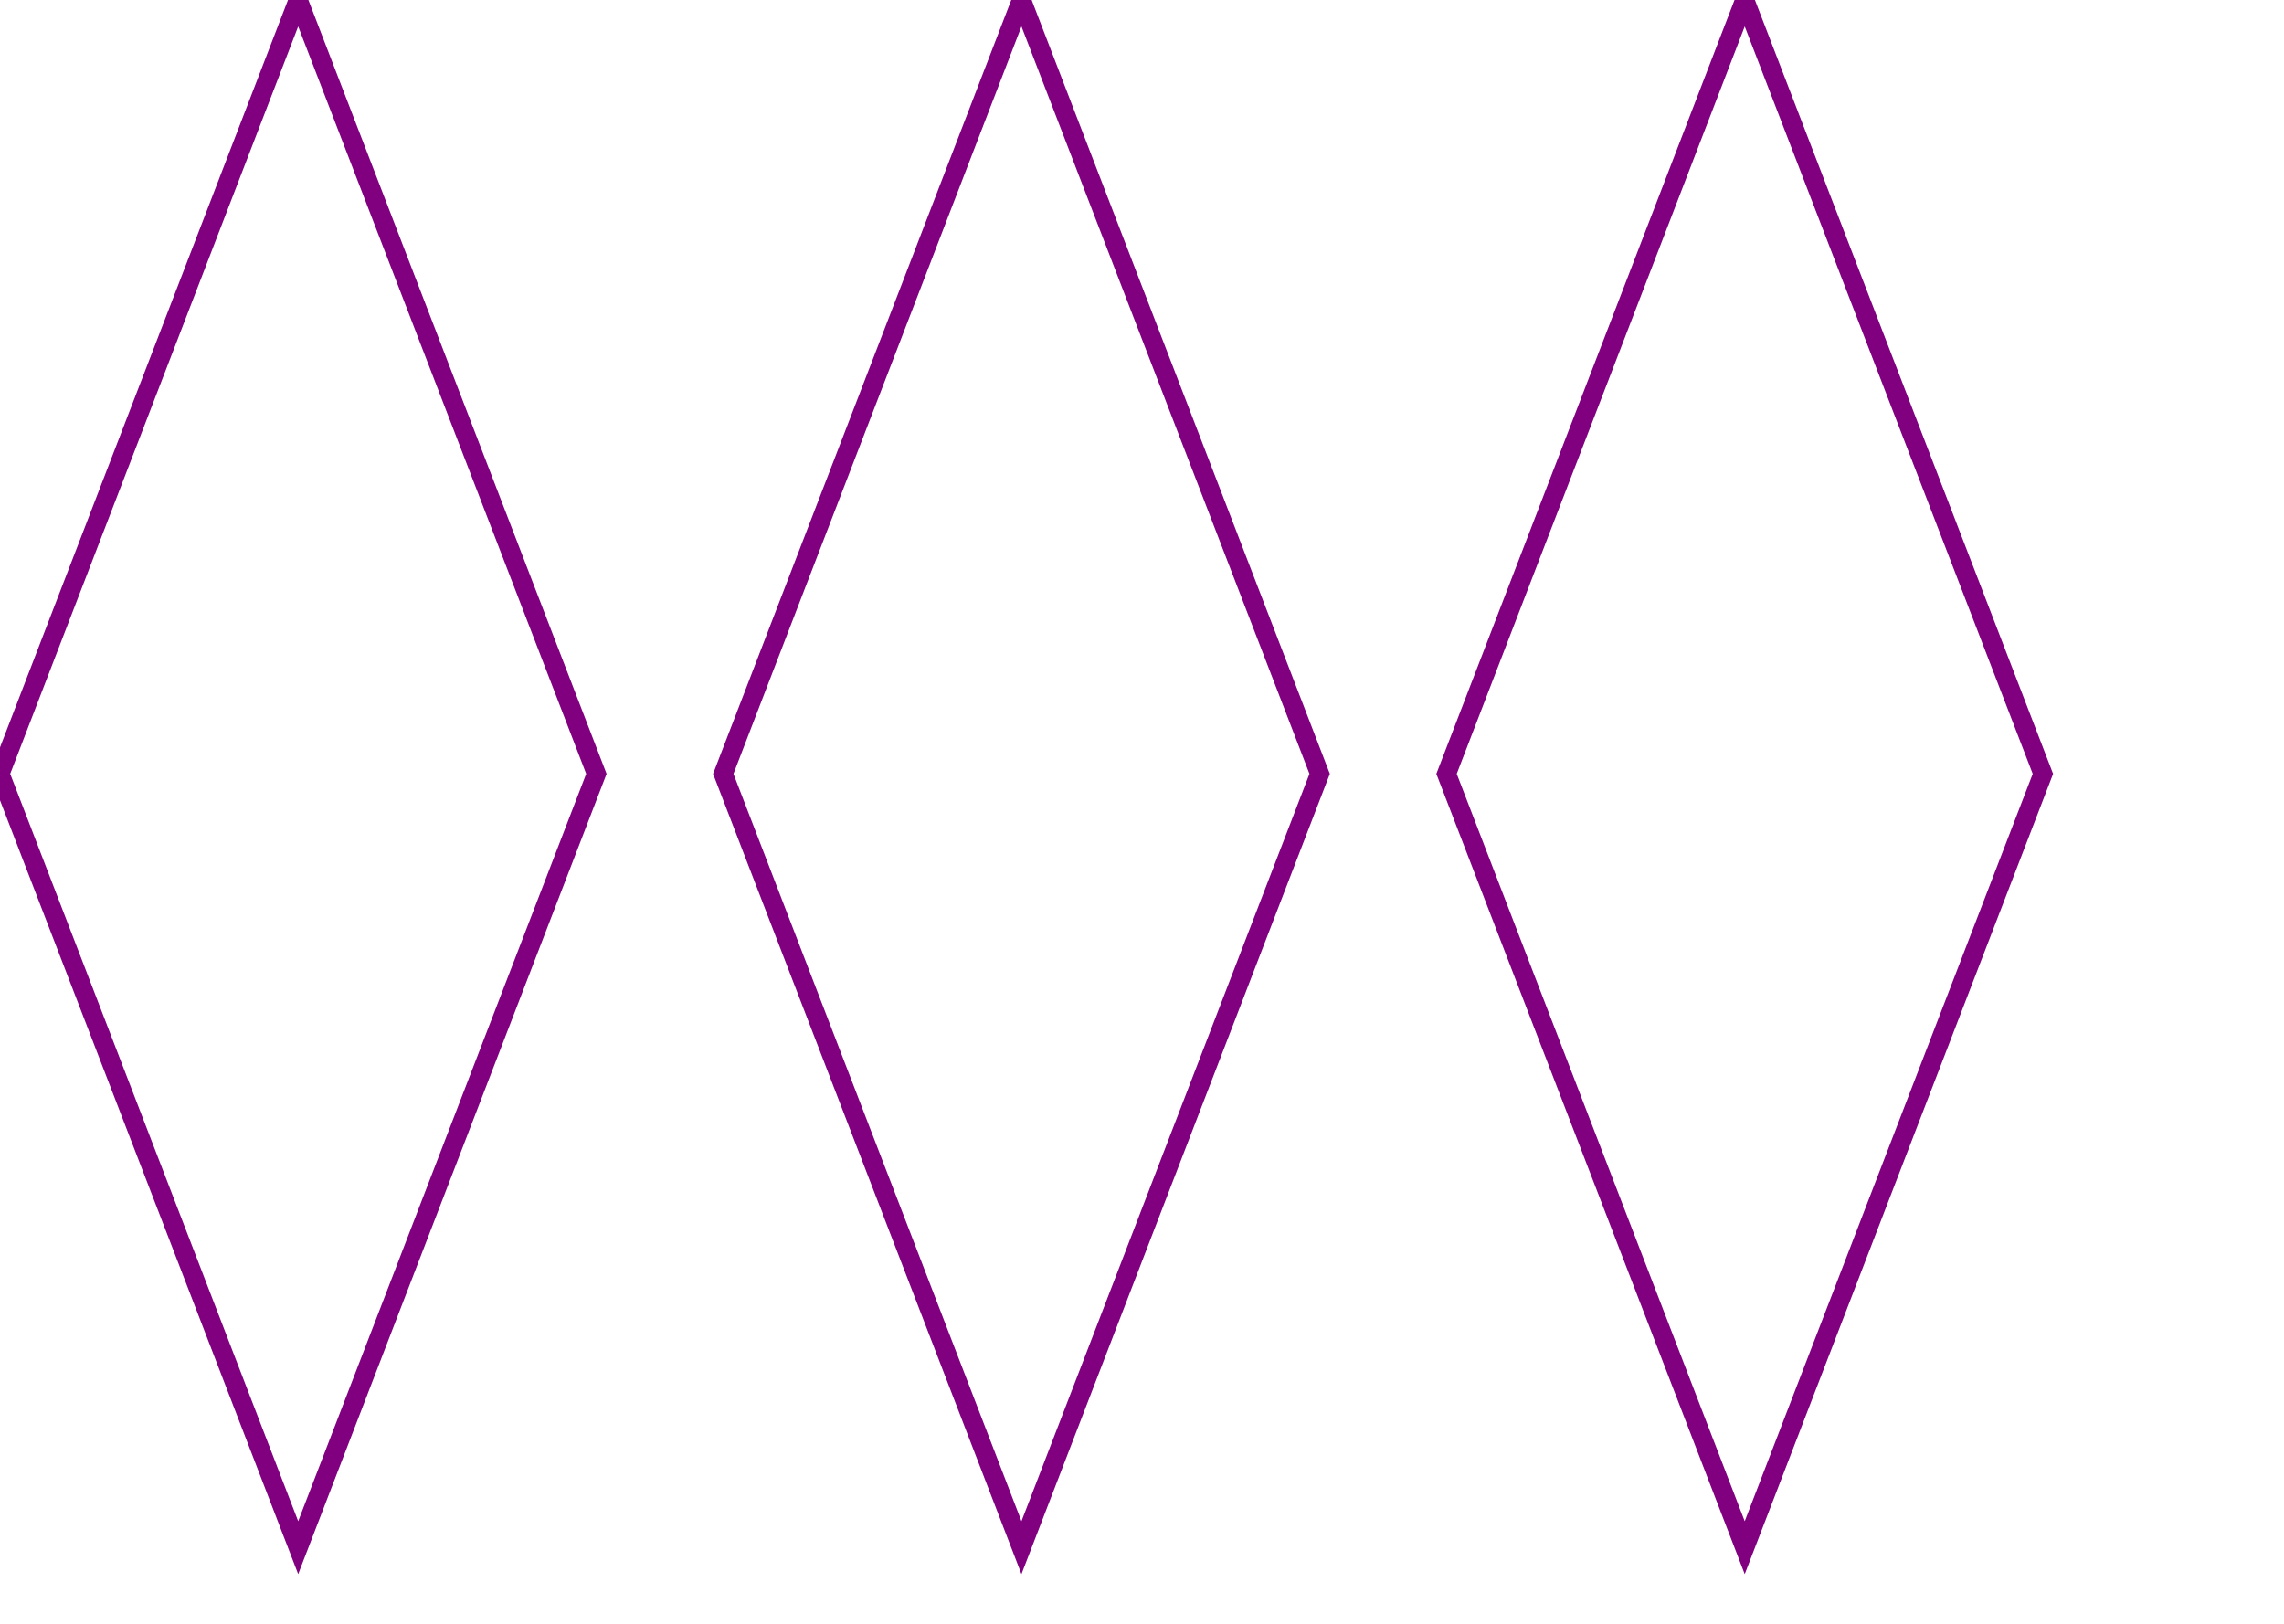
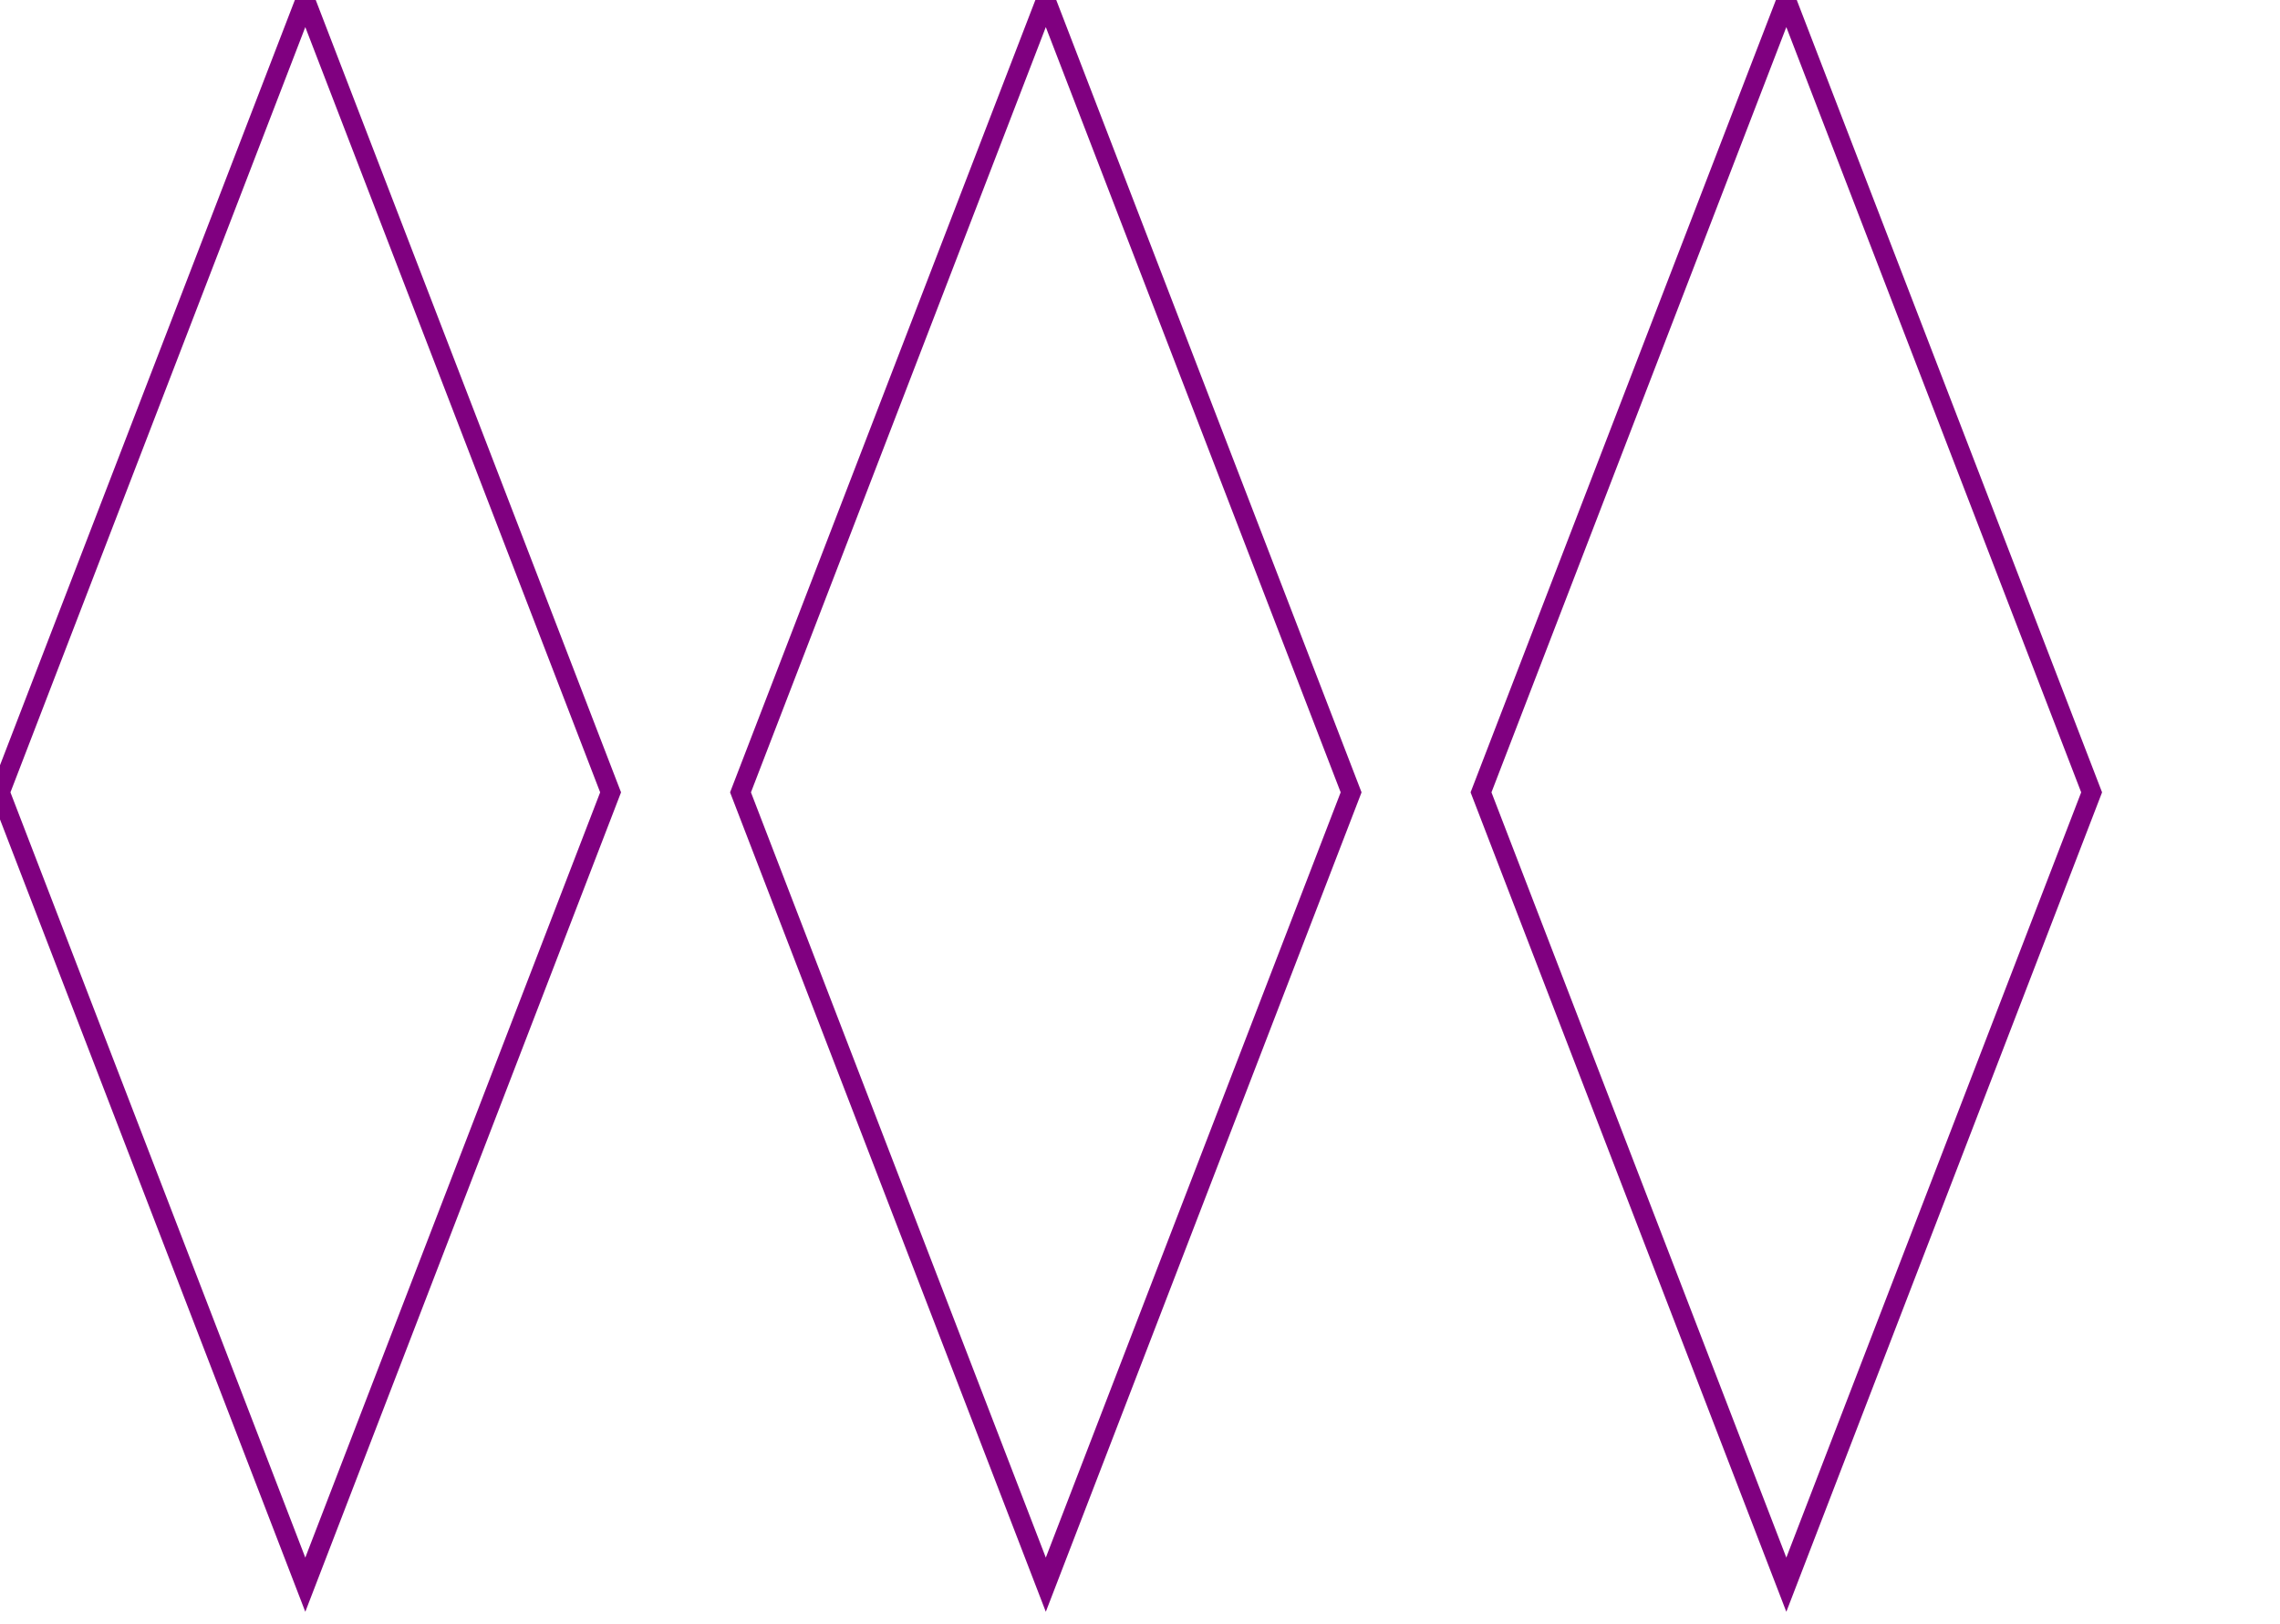
- <svg xmlns="http://www.w3.org/2000/svg" width="360" height="256">
+ <svg xmlns="http://www.w3.org/2000/svg" width="351" height="250">
  <g transform="translate(0)">
    <g style="stroke:purple;stroke-width:3;">
      <g style="fill:transparent;">
        <polygon points="             0,122             47,0             94,122             47,244           " />
      </g>
    </g>
  </g>
  <g transform="translate(114)">
    <g style="stroke:purple;stroke-width:3;">
      <g style="fill:transparent;">
        <polygon points="             0,122             47,0             94,122             47,244           " />
      </g>
    </g>
  </g>
  <g transform="translate(228)">
    <g style="stroke:purple;stroke-width:3;">
      <g style="fill:transparent;">
        <polygon points="             0,122             47,0             94,122             47,244           " />
      </g>
    </g>
  </g>
</svg>
